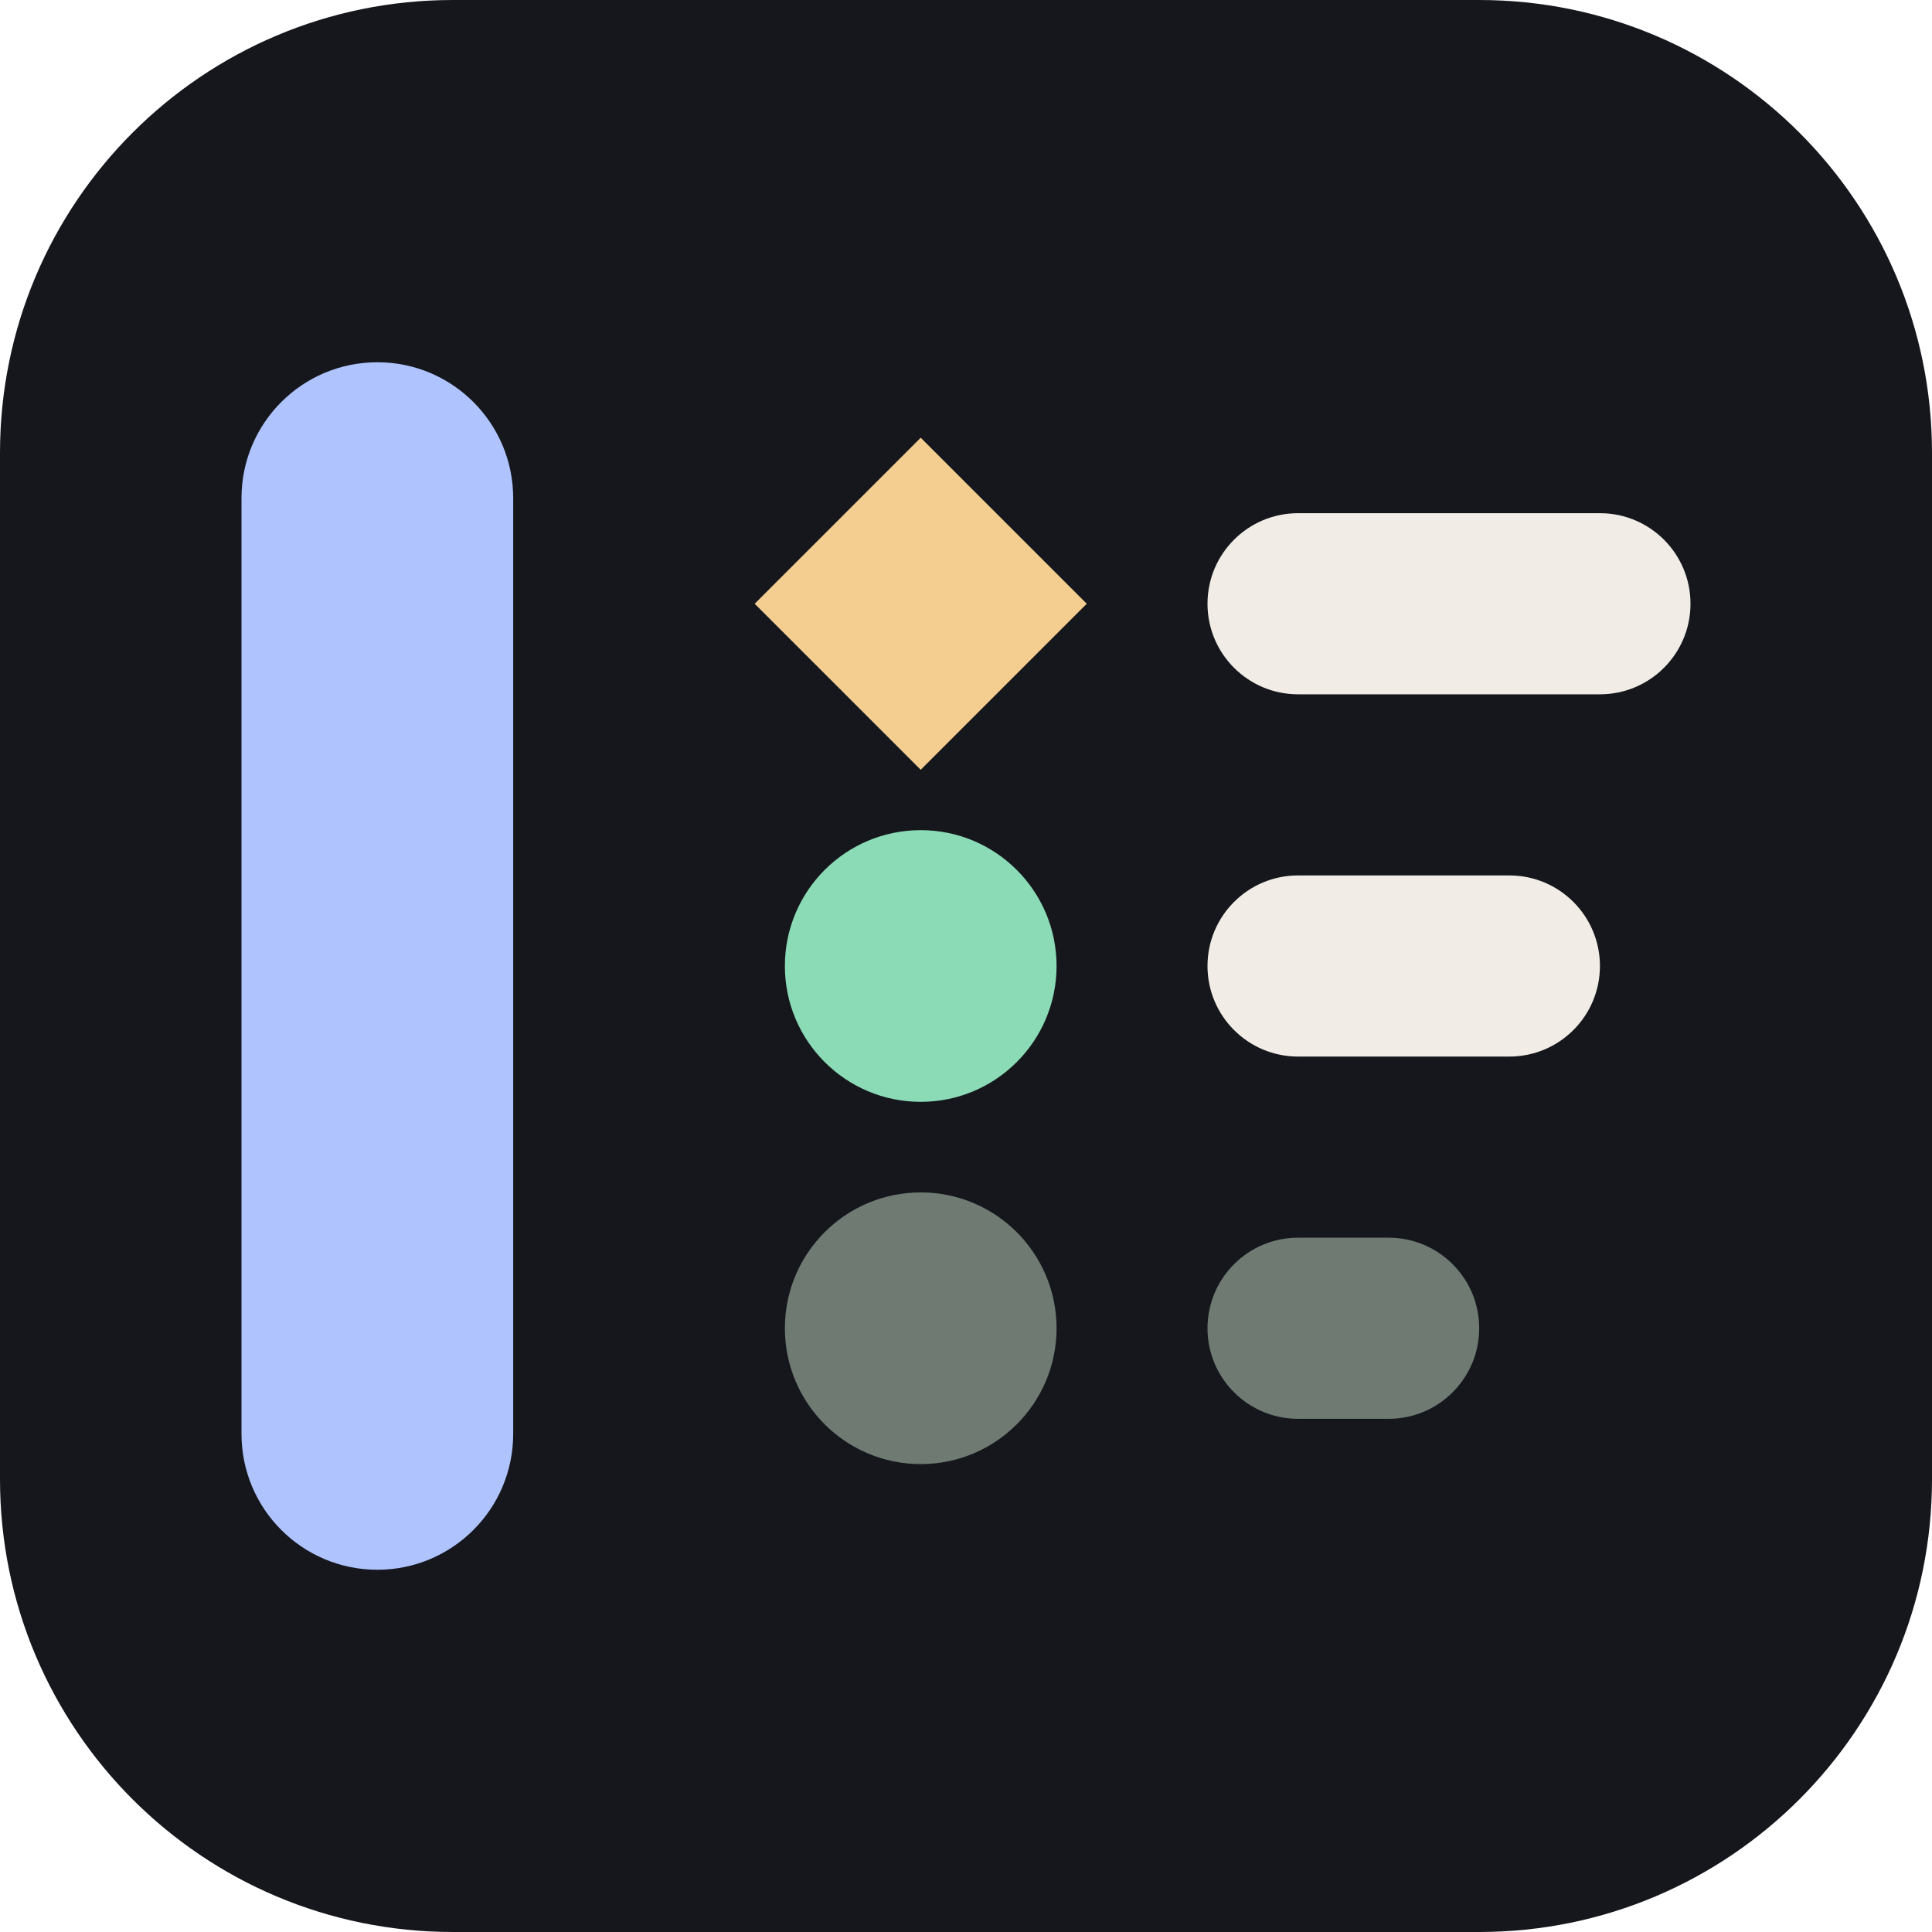
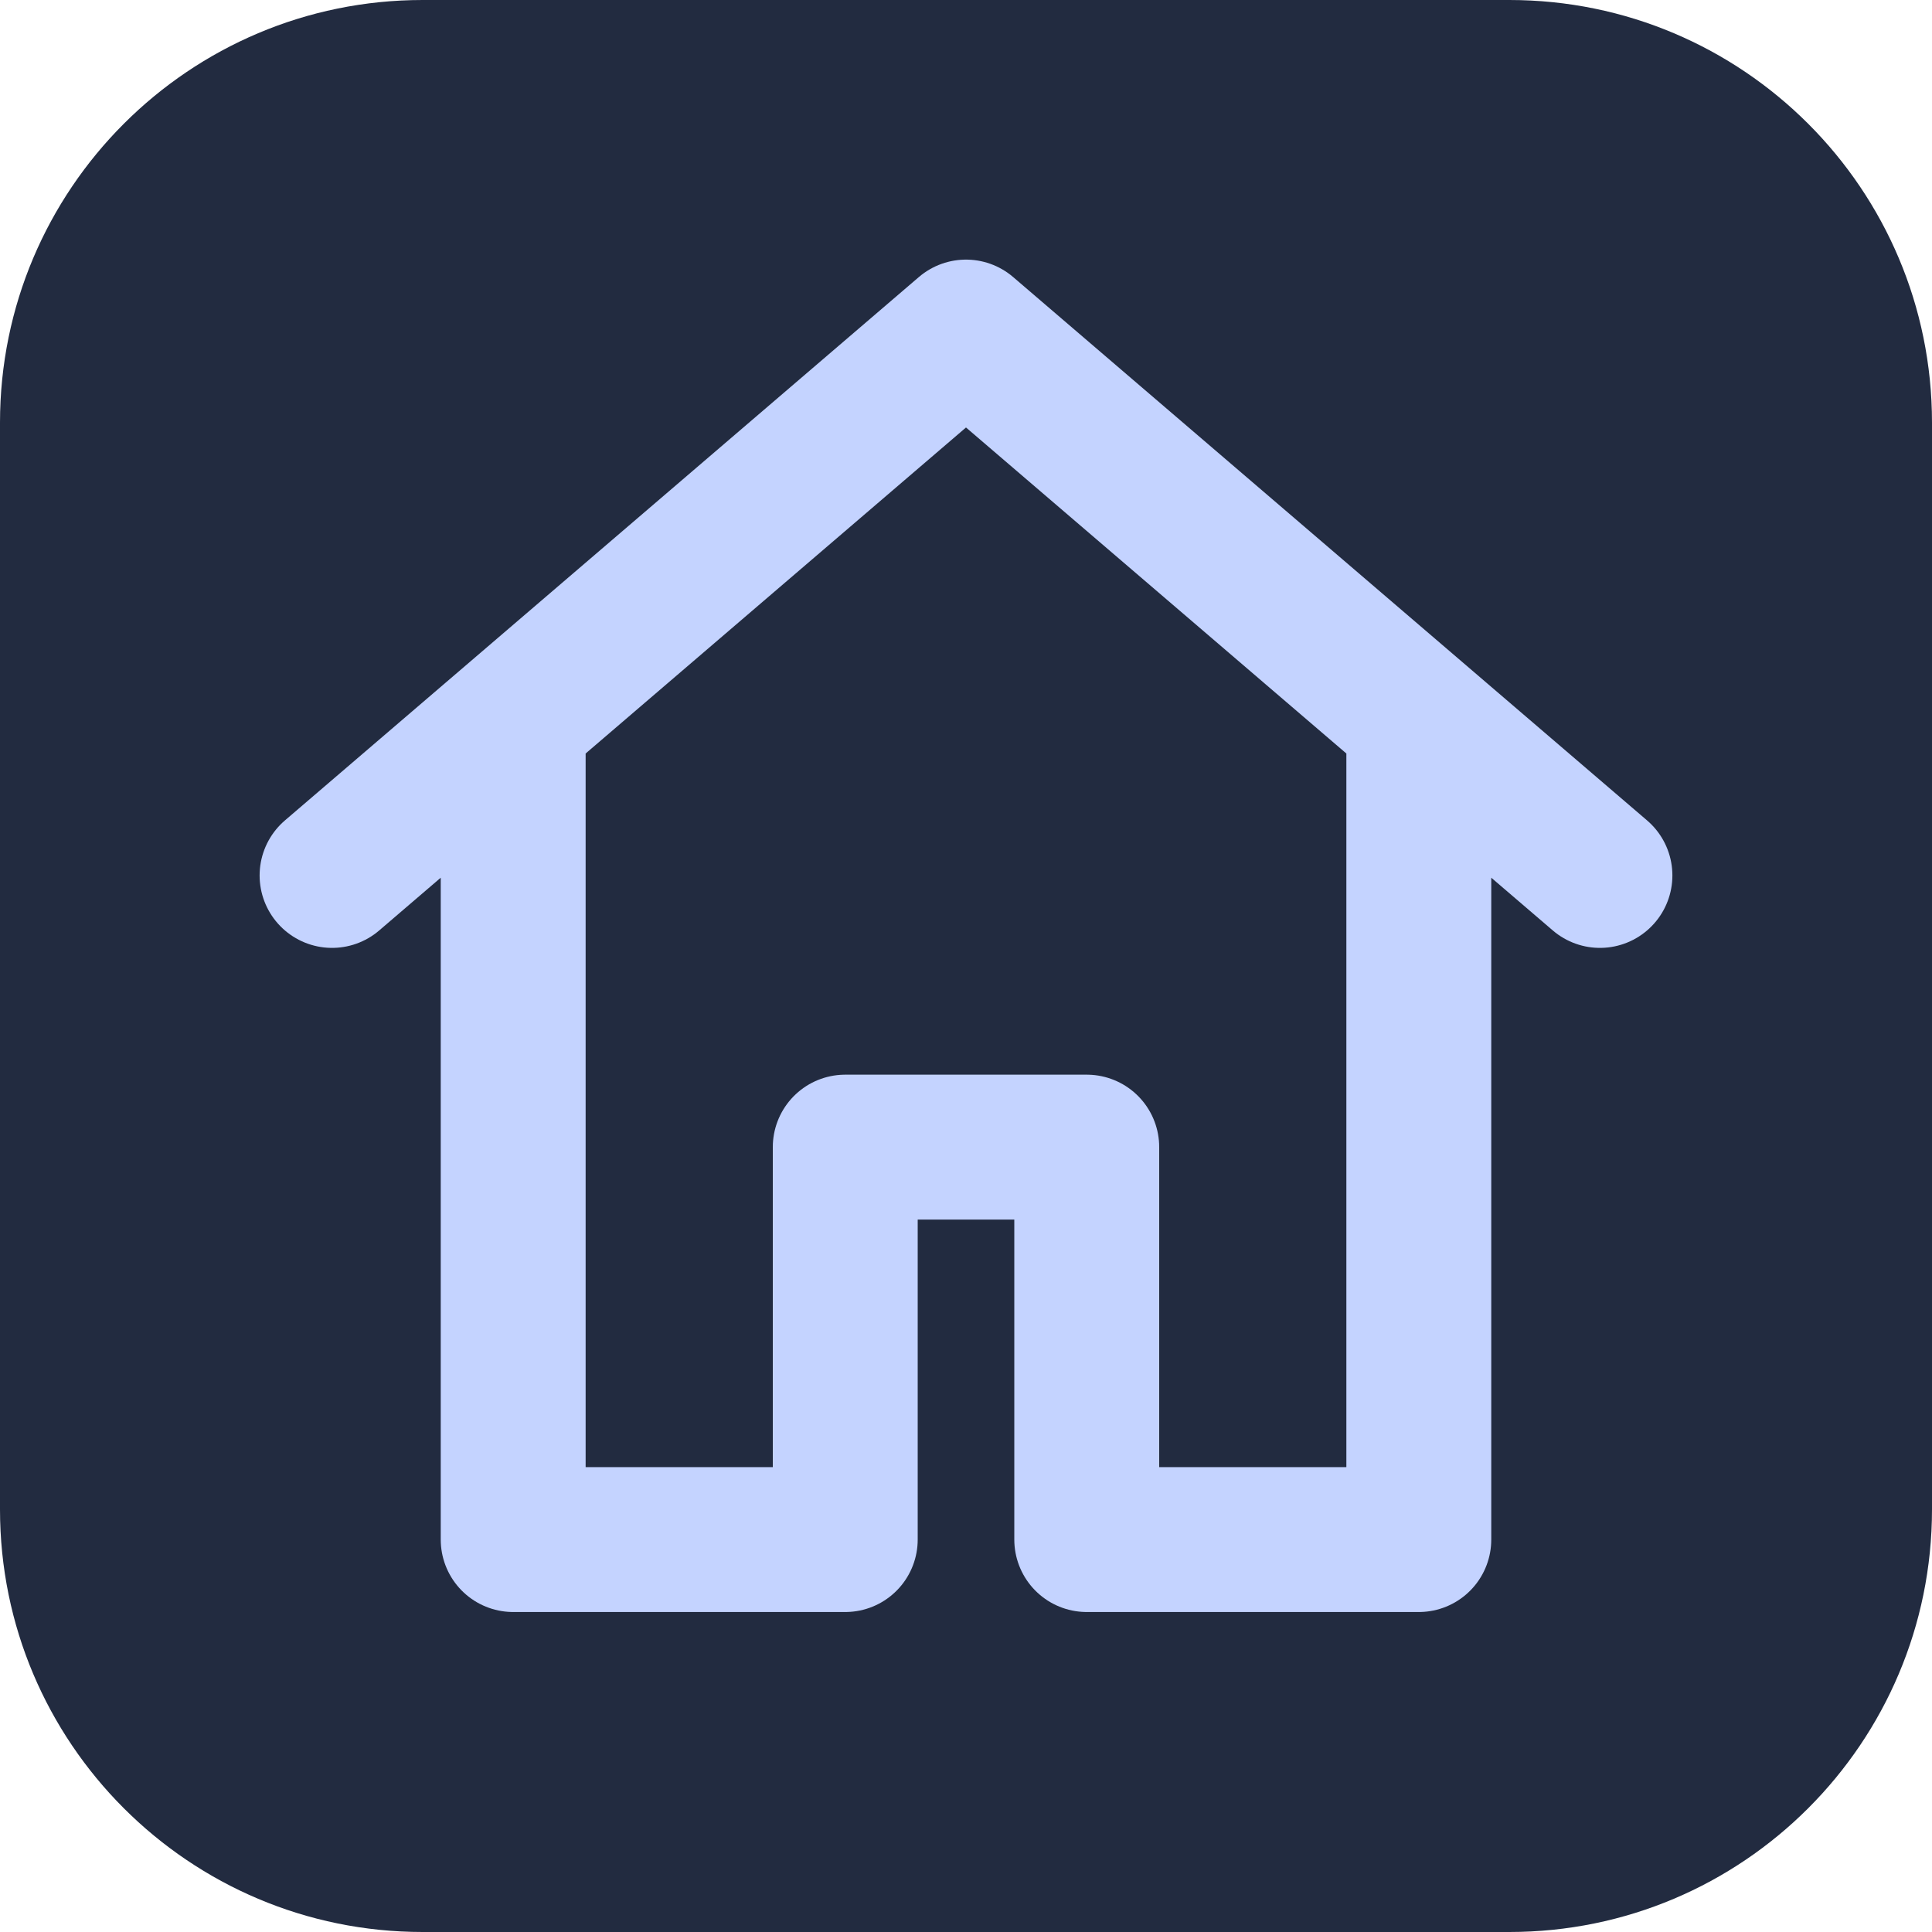
<svg xmlns="http://www.w3.org/2000/svg" viewBox="0 0 64 64">
-   <rect width="64" height="64" rx="15" fill="#15171c" />
-   <path d="M30.5 14.5 36 20l-5.5 5.5L25 20z" fill="#f4ce90" />
-   <rect x="40" y="17" width="16" height="6" rx="3" fill="#f1ede6" />
-   <circle cx="30.5" cy="32" r="4.5" fill="#8bdbb6" />
-   <rect x="40" y="29" width="13" height="6" rx="3" fill="#f1ede6" />
-   <circle cx="30.5" cy="44" r="4.5" fill="#6f7a73" />
-   <rect x="40" y="41" width="9" height="6" rx="3" fill="#6f7a73" />
-   <rect x="8" y="12" width="9" height="40" rx="4.5" fill="#afc4ff" />
+   <rect width="64" height="64" rx="14" fill="#222b40" />
+   <g stroke="#c4d3ff">
+     <path d="M11 29 32 11l21 18M17 25v26h11V38h8v13h11V25" fill="none" stroke-width="4.8" stroke-linecap="round" stroke-linejoin="round" />
+   </g>
</svg>
